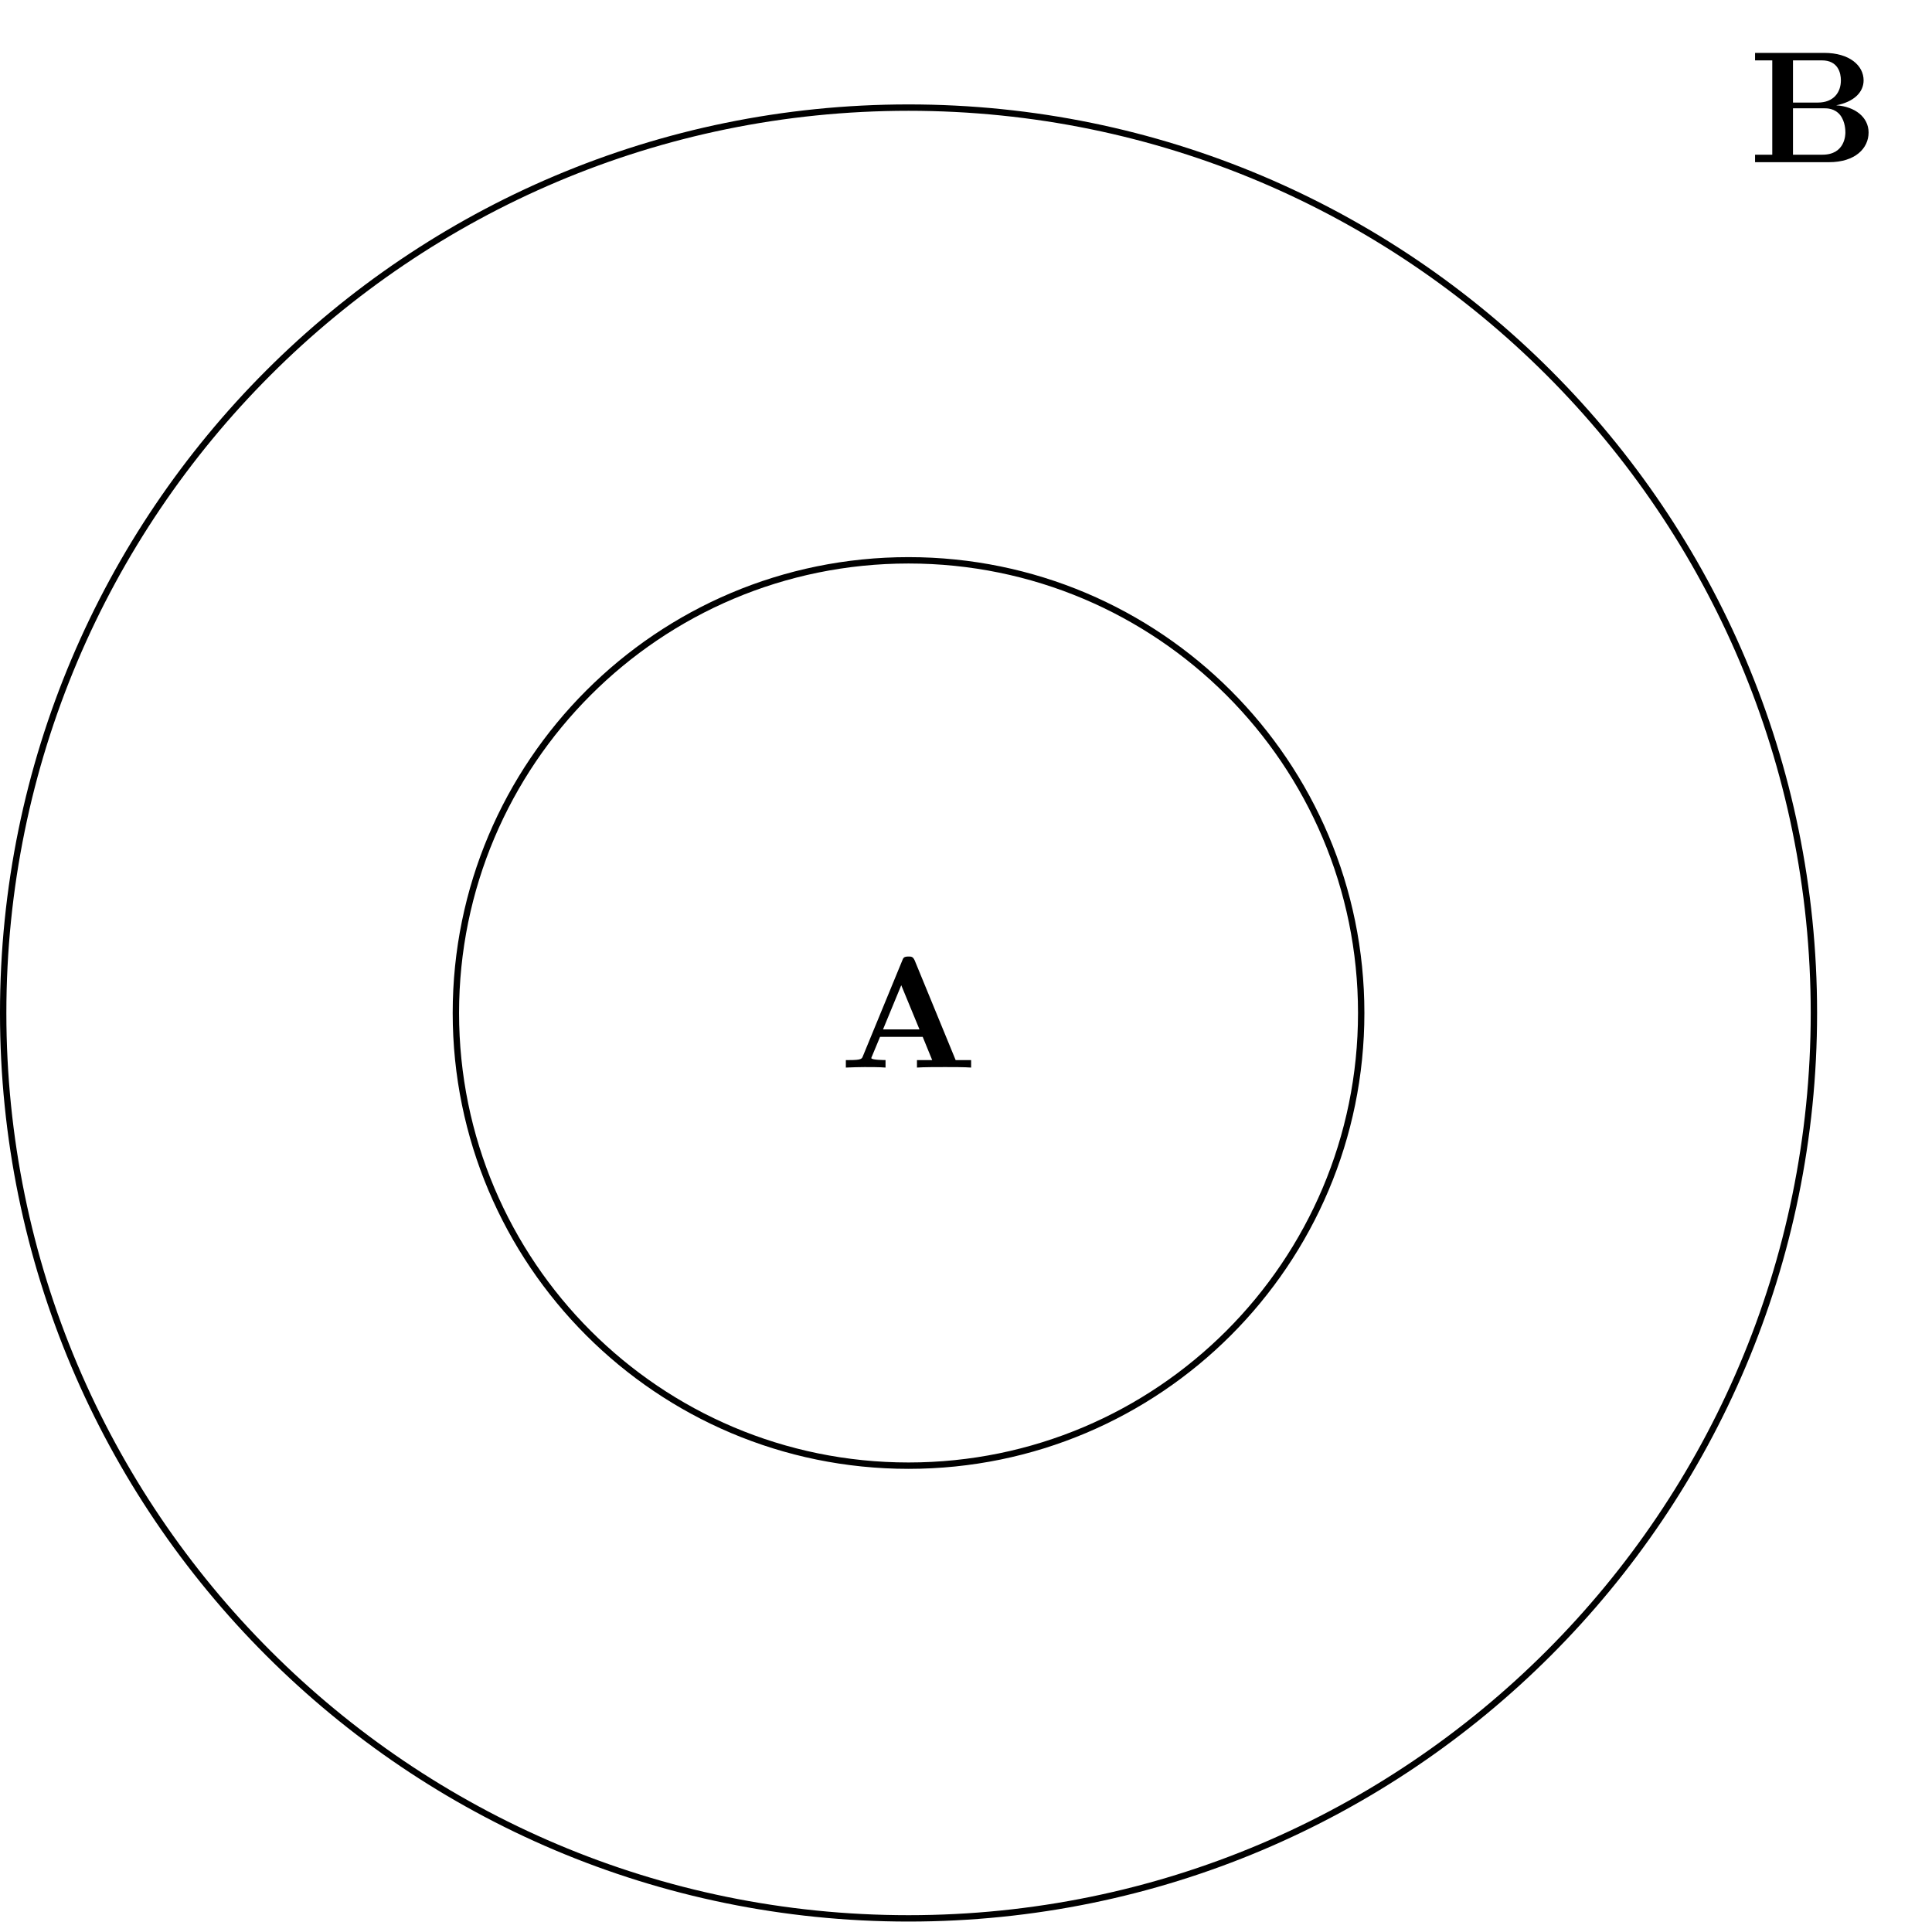
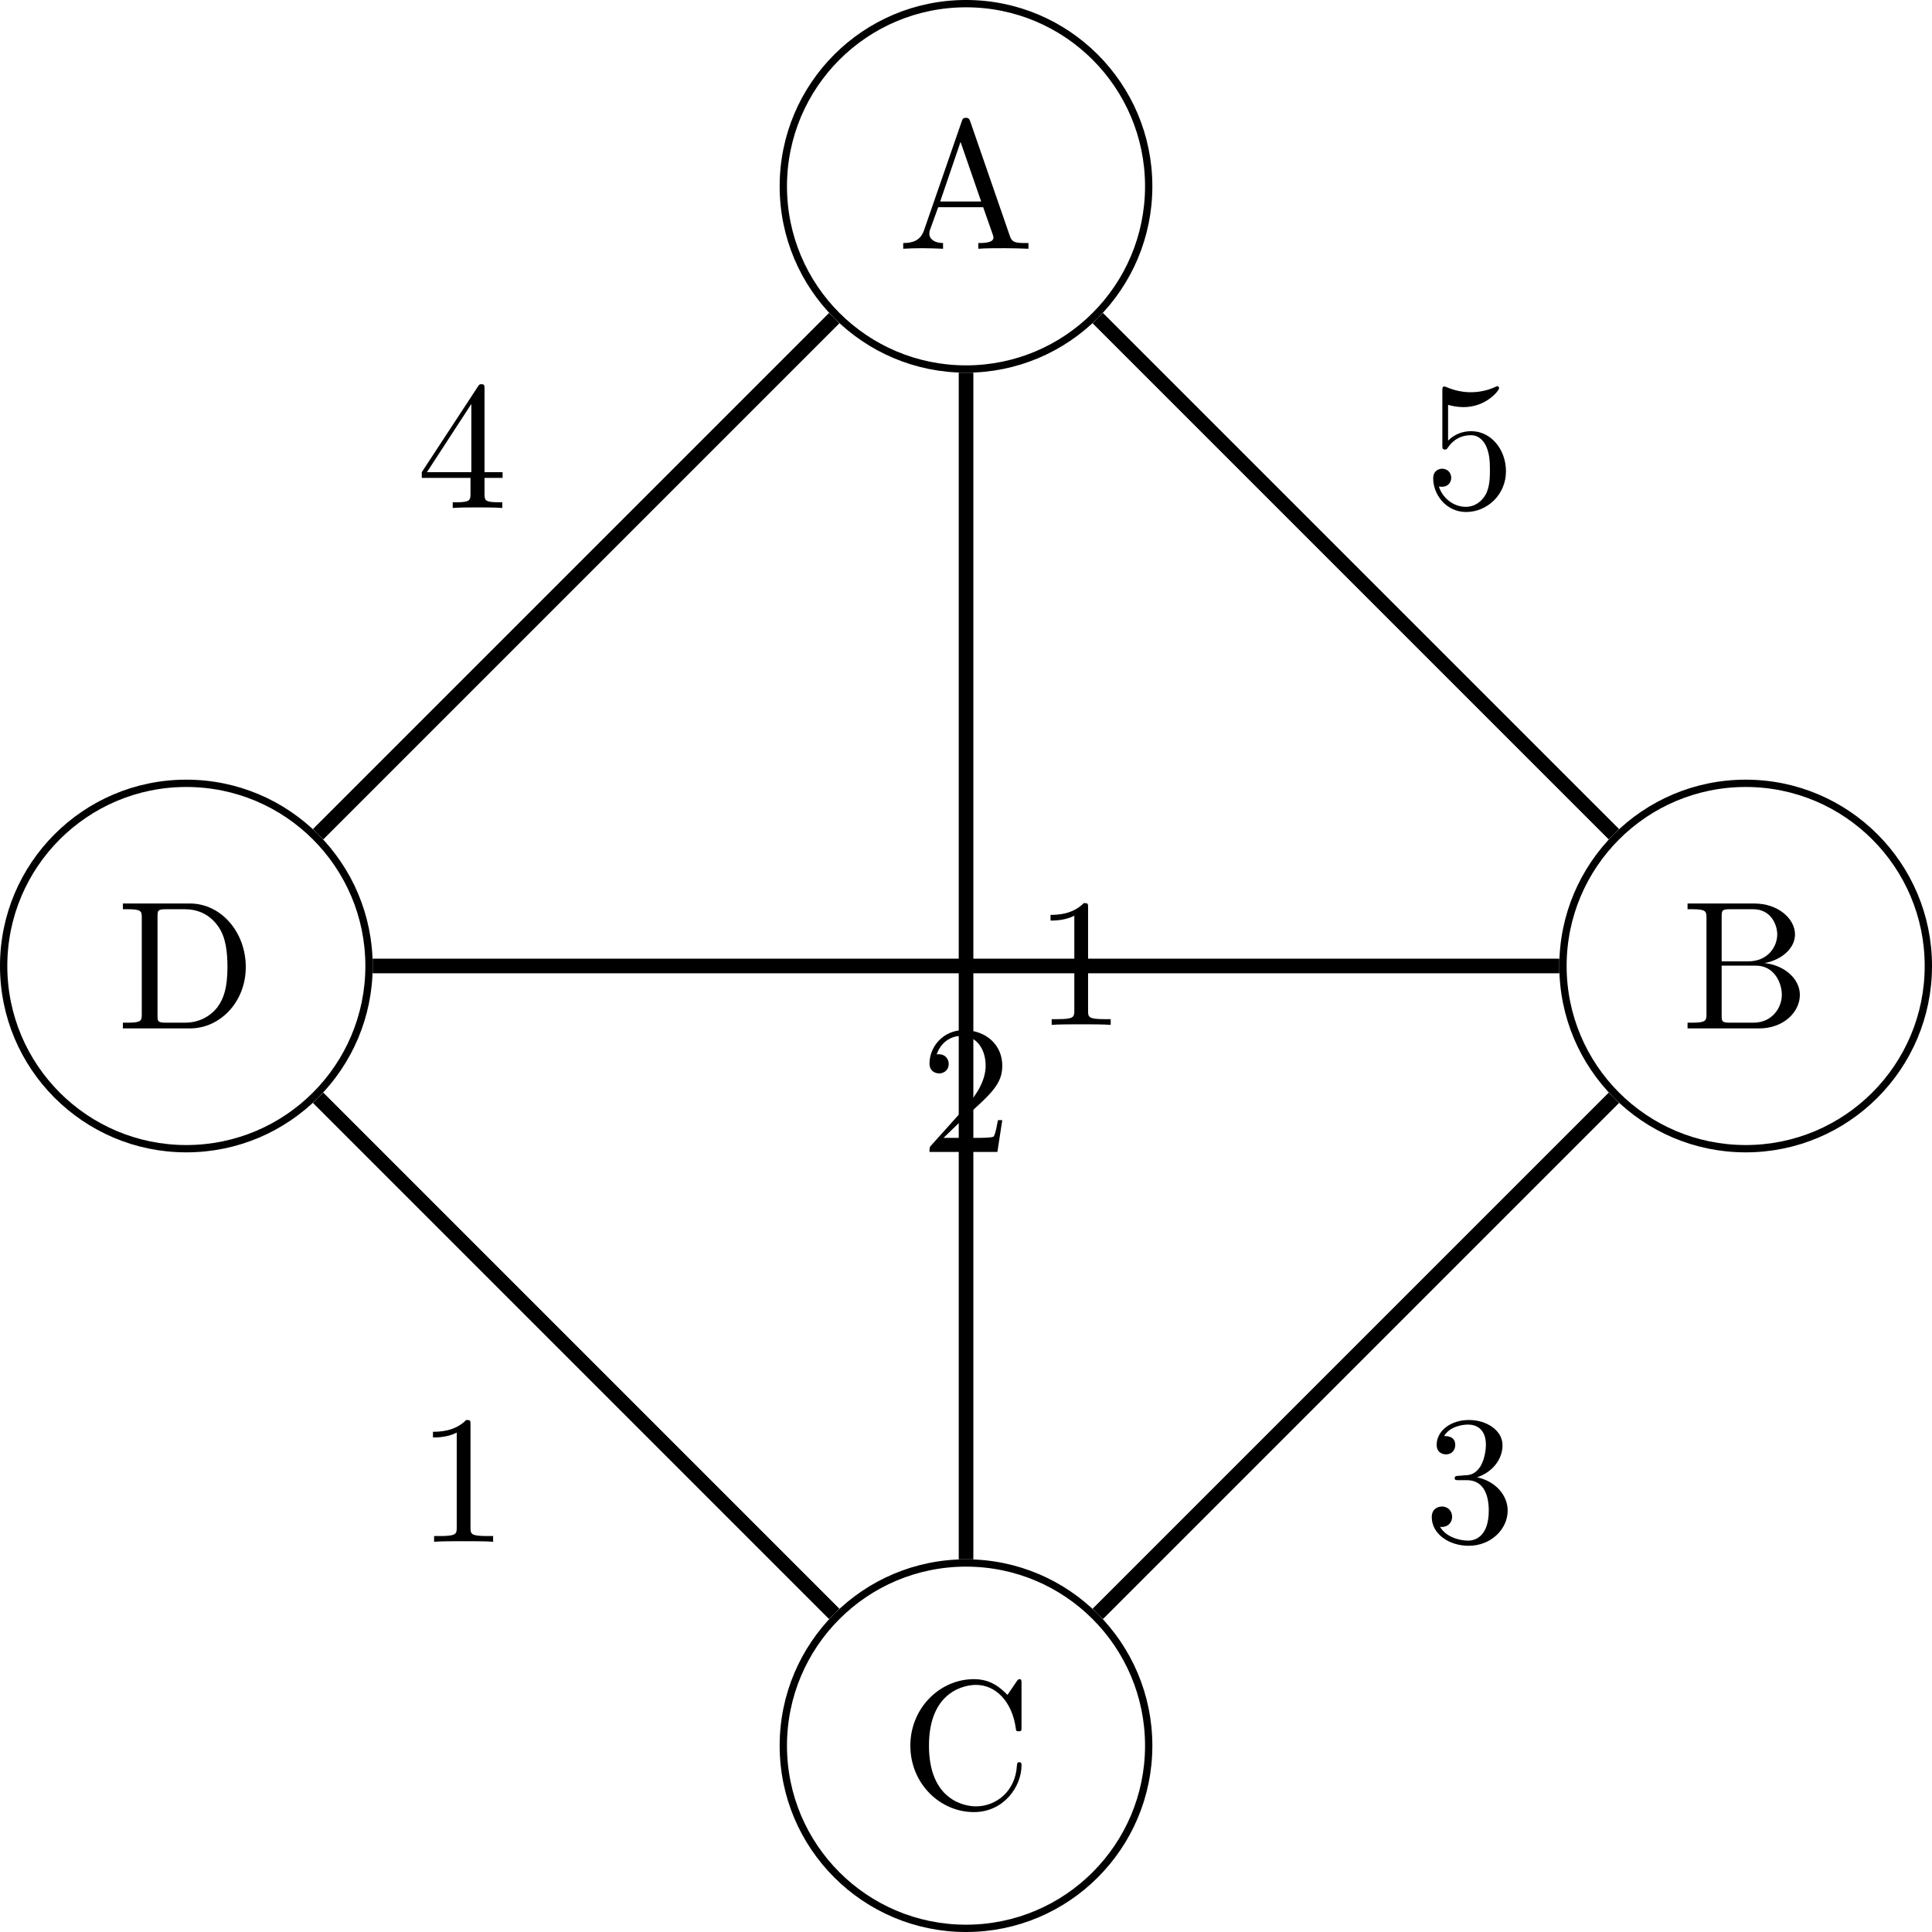
- <svg xmlns="http://www.w3.org/2000/svg" xmlns:xlink="http://www.w3.org/1999/xlink" width="120.981pt" height="120.323pt" viewBox="0 0 120.981 120.323" version="1.1">
+ <svg xmlns="http://www.w3.org/2000/svg" xmlns:xlink="http://www.w3.org/1999/xlink" width="105.363pt" height="105.363pt" viewBox="0 0 105.363 105.363" version="1.1">
  <defs>
    <g>
      <symbol overflow="visible" id="glyph0-0">
        <path style="stroke:none;" d="" />
      </symbol>
      <symbol overflow="visible" id="glyph0-1">
-         <path style="stroke:none;" d="M 2.766 -3.734 L 2.766 -6.375 L 4.578 -6.375 C 5.594 -6.375 5.766 -5.578 5.766 -5.125 C 5.766 -4.359 5.297 -3.734 4.328 -3.734 Z M 5.469 -3.562 C 6.547 -3.766 7.188 -4.359 7.188 -5.125 C 7.188 -6.047 6.312 -6.844 4.719 -6.844 L 0.391 -6.844 L 0.391 -6.375 L 1.469 -6.375 L 1.469 -0.469 L 0.391 -0.469 L 0.391 0 L 5.016 0 C 6.672 0 7.5 -0.875 7.5 -1.859 C 7.5 -2.812 6.656 -3.484 5.469 -3.562 Z M 4.609 -0.469 L 2.766 -0.469 L 2.766 -3.375 L 4.703 -3.375 C 4.906 -3.375 5.375 -3.375 5.719 -2.953 C 6.047 -2.531 6.047 -1.969 6.047 -1.859 C 6.047 -1.75 6.047 -0.469 4.609 -0.469 Z M 4.609 -0.469 " />
+         <path style="stroke:none;" d="M 3.969 -6.938 C 3.922 -7.062 3.891 -7.141 3.734 -7.141 C 3.578 -7.141 3.547 -7.078 3.5 -6.938 L 1.438 -0.984 C 1.25 -0.469 0.859 -0.312 0.312 -0.312 L 0.312 0 C 0.547 -0.016 0.984 -0.031 1.328 -0.031 C 1.641 -0.031 2.156 -0.016 2.484 0 L 2.484 -0.312 C 1.984 -0.312 1.734 -0.562 1.734 -0.812 C 1.734 -0.844 1.75 -0.953 1.75 -0.969 L 2.219 -2.266 L 4.672 -2.266 L 5.203 -0.75 C 5.219 -0.703 5.234 -0.641 5.234 -0.609 C 5.234 -0.312 4.672 -0.312 4.406 -0.312 L 4.406 0 C 4.766 -0.031 5.469 -0.031 5.844 -0.031 C 6.266 -0.031 6.734 -0.016 7.141 0 L 7.141 -0.312 L 6.969 -0.312 C 6.375 -0.312 6.234 -0.375 6.125 -0.703 Z M 3.438 -5.828 L 4.562 -2.578 L 2.328 -2.578 Z M 3.438 -5.828 " />
      </symbol>
      <symbol overflow="visible" id="glyph0-2">
-         <path style="stroke:none;" d="M 4.719 -6.703 C 4.609 -6.953 4.5 -6.953 4.328 -6.953 C 4.047 -6.953 4 -6.875 3.938 -6.703 L 1.469 -0.703 C 1.406 -0.547 1.375 -0.469 0.625 -0.469 L 0.406 -0.469 L 0.406 0 C 0.781 -0.016 1.266 -0.031 1.578 -0.031 C 1.969 -0.031 2.516 -0.031 2.891 0 L 2.891 -0.469 C 2.875 -0.469 2 -0.469 2 -0.594 C 2 -0.609 2.031 -0.703 2.047 -0.719 L 2.547 -1.922 L 5.219 -1.922 L 5.812 -0.469 L 4.859 -0.469 L 4.859 0 C 5.25 -0.031 6.188 -0.031 6.625 -0.031 C 7.016 -0.031 7.891 -0.031 8.25 0 L 8.25 -0.469 L 7.281 -0.469 Z M 3.875 -5.156 L 5.016 -2.391 L 2.734 -2.391 Z M 3.875 -5.156 " />
+         <path style="stroke:none;" d="M 2.219 -3.656 L 2.219 -6.094 C 2.219 -6.438 2.234 -6.5 2.703 -6.5 L 3.938 -6.5 C 4.906 -6.5 5.25 -5.656 5.25 -5.125 C 5.25 -4.484 4.766 -3.656 3.656 -3.656 Z M 4.562 -3.562 C 5.531 -3.75 6.219 -4.391 6.219 -5.125 C 6.219 -5.984 5.297 -6.812 4 -6.812 L 0.359 -6.812 L 0.359 -6.5 L 0.594 -6.5 C 1.359 -6.5 1.391 -6.391 1.391 -6.031 L 1.391 -0.781 C 1.391 -0.422 1.359 -0.312 0.594 -0.312 L 0.359 -0.312 L 0.359 0 L 4.266 0 C 5.594 0 6.484 -0.891 6.484 -1.828 C 6.484 -2.688 5.672 -3.438 4.562 -3.562 Z M 3.953 -0.312 L 2.703 -0.312 C 2.234 -0.312 2.219 -0.375 2.219 -0.703 L 2.219 -3.422 L 4.094 -3.422 C 5.078 -3.422 5.5 -2.5 5.5 -1.828 C 5.5 -1.125 4.969 -0.312 3.953 -0.312 Z M 3.953 -0.312 " />
+       </symbol>
+       <symbol overflow="visible" id="glyph0-3">
+         <path style="stroke:none;" d="M 0.562 -3.406 C 0.562 -1.344 2.172 0.219 4.031 0.219 C 5.656 0.219 6.625 -1.172 6.625 -2.328 C 6.625 -2.422 6.625 -2.5 6.5 -2.5 C 6.391 -2.5 6.391 -2.438 6.375 -2.328 C 6.297 -0.906 5.234 -0.094 4.141 -0.094 C 3.531 -0.094 1.578 -0.422 1.578 -3.406 C 1.578 -6.375 3.531 -6.719 4.141 -6.719 C 5.219 -6.719 6.109 -5.812 6.312 -4.359 C 6.328 -4.219 6.328 -4.188 6.469 -4.188 C 6.625 -4.188 6.625 -4.219 6.625 -4.422 L 6.625 -6.781 C 6.625 -6.953 6.625 -7.031 6.516 -7.031 C 6.484 -7.031 6.438 -7.031 6.359 -6.906 L 5.859 -6.172 C 5.5 -6.531 4.984 -7.031 4.031 -7.031 C 2.156 -7.031 0.562 -5.438 0.562 -3.406 Z M 0.562 -3.406 " />
+       </symbol>
+       <symbol overflow="visible" id="glyph0-4">
+         <path style="stroke:none;" d="M 0.344 -6.812 L 0.344 -6.5 L 0.594 -6.5 C 1.359 -6.5 1.375 -6.391 1.375 -6.031 L 1.375 -0.781 C 1.375 -0.422 1.359 -0.312 0.594 -0.312 L 0.344 -0.312 L 0.344 0 L 4 0 C 5.672 0 7.047 -1.469 7.047 -3.344 C 7.047 -5.25 5.703 -6.812 4 -6.812 Z M 2.719 -0.312 C 2.25 -0.312 2.234 -0.375 2.234 -0.703 L 2.234 -6.094 C 2.234 -6.438 2.25 -6.5 2.719 -6.5 L 3.719 -6.5 C 4.344 -6.5 5.031 -6.281 5.531 -5.578 C 5.969 -4.984 6.047 -4.125 6.047 -3.344 C 6.047 -2.25 5.859 -1.641 5.5 -1.156 C 5.297 -0.891 4.734 -0.312 3.734 -0.312 Z M 2.719 -0.312 " />
+       </symbol>
+       <symbol overflow="visible" id="glyph0-5">
+         <path style="stroke:none;" d="M 4.469 -2 C 4.469 -3.188 3.656 -4.188 2.578 -4.188 C 2.109 -4.188 1.672 -4.031 1.312 -3.672 L 1.312 -5.625 C 1.516 -5.562 1.844 -5.5 2.156 -5.5 C 3.391 -5.5 4.094 -6.406 4.094 -6.531 C 4.094 -6.594 4.062 -6.641 3.984 -6.641 C 3.984 -6.641 3.953 -6.641 3.906 -6.609 C 3.703 -6.516 3.219 -6.312 2.547 -6.312 C 2.156 -6.312 1.688 -6.391 1.219 -6.594 C 1.141 -6.625 1.125 -6.625 1.109 -6.625 C 1 -6.625 1 -6.547 1 -6.391 L 1 -3.438 C 1 -3.266 1 -3.188 1.141 -3.188 C 1.219 -3.188 1.234 -3.203 1.281 -3.266 C 1.391 -3.422 1.75 -3.969 2.562 -3.969 C 3.078 -3.969 3.328 -3.516 3.406 -3.328 C 3.562 -2.953 3.594 -2.578 3.594 -2.078 C 3.594 -1.719 3.594 -1.125 3.344 -0.703 C 3.109 -0.312 2.734 -0.062 2.281 -0.062 C 1.562 -0.062 0.984 -0.594 0.812 -1.172 C 0.844 -1.172 0.875 -1.156 0.984 -1.156 C 1.312 -1.156 1.484 -1.406 1.484 -1.641 C 1.484 -1.891 1.312 -2.141 0.984 -2.141 C 0.844 -2.141 0.5 -2.062 0.5 -1.609 C 0.5 -0.75 1.188 0.219 2.297 0.219 C 3.453 0.219 4.469 -0.734 4.469 -2 Z M 4.469 -2 " />
+       </symbol>
+       <symbol overflow="visible" id="glyph0-6">
+         <path style="stroke:none;" d="M 2.938 -6.375 C 2.938 -6.625 2.938 -6.641 2.703 -6.641 C 2.078 -6 1.203 -6 0.891 -6 L 0.891 -5.688 C 1.094 -5.688 1.672 -5.688 2.188 -5.953 L 2.188 -0.781 C 2.188 -0.422 2.156 -0.312 1.266 -0.312 L 0.953 -0.312 L 0.953 0 C 1.297 -0.031 2.156 -0.031 2.562 -0.031 C 2.953 -0.031 3.828 -0.031 4.172 0 L 4.172 -0.312 L 3.859 -0.312 C 2.953 -0.312 2.938 -0.422 2.938 -0.781 Z M 2.938 -6.375 " />
+       </symbol>
+       <symbol overflow="visible" id="glyph0-7">
+         <path style="stroke:none;" d="M 2.938 -1.641 L 2.938 -0.781 C 2.938 -0.422 2.906 -0.312 2.172 -0.312 L 1.969 -0.312 L 1.969 0 C 2.375 -0.031 2.891 -0.031 3.312 -0.031 C 3.734 -0.031 4.25 -0.031 4.672 0 L 4.672 -0.312 L 4.453 -0.312 C 3.719 -0.312 3.703 -0.422 3.703 -0.781 L 3.703 -1.641 L 4.688 -1.641 L 4.688 -1.953 L 3.703 -1.953 L 3.703 -6.484 C 3.703 -6.688 3.703 -6.75 3.531 -6.75 C 3.453 -6.75 3.422 -6.75 3.344 -6.625 L 0.281 -1.953 L 0.281 -1.641 Z M 2.984 -1.953 L 0.562 -1.953 L 2.984 -5.672 Z M 2.984 -1.953 " />
+       </symbol>
+       <symbol overflow="visible" id="glyph0-8">
+         <path style="stroke:none;" d="M 2.891 -3.516 C 3.703 -3.781 4.281 -4.469 4.281 -5.266 C 4.281 -6.078 3.406 -6.641 2.453 -6.641 C 1.453 -6.641 0.688 -6.047 0.688 -5.281 C 0.688 -4.953 0.906 -4.766 1.203 -4.766 C 1.5 -4.766 1.703 -4.984 1.703 -5.281 C 1.703 -5.766 1.234 -5.766 1.094 -5.766 C 1.391 -6.266 2.047 -6.391 2.406 -6.391 C 2.828 -6.391 3.375 -6.172 3.375 -5.281 C 3.375 -5.156 3.344 -4.578 3.094 -4.141 C 2.797 -3.656 2.453 -3.625 2.203 -3.625 C 2.125 -3.609 1.891 -3.594 1.812 -3.594 C 1.734 -3.578 1.672 -3.562 1.672 -3.469 C 1.672 -3.359 1.734 -3.359 1.906 -3.359 L 2.344 -3.359 C 3.156 -3.359 3.531 -2.688 3.531 -1.703 C 3.531 -0.344 2.844 -0.062 2.406 -0.062 C 1.969 -0.062 1.219 -0.234 0.875 -0.812 C 1.219 -0.766 1.531 -0.984 1.531 -1.359 C 1.531 -1.719 1.266 -1.922 0.984 -1.922 C 0.734 -1.922 0.422 -1.781 0.422 -1.344 C 0.422 -0.438 1.344 0.219 2.438 0.219 C 3.656 0.219 4.562 -0.688 4.562 -1.703 C 4.562 -2.516 3.922 -3.297 2.891 -3.516 Z M 2.891 -3.516 " />
+       </symbol>
+       <symbol overflow="visible" id="glyph0-9">
+         <path style="stroke:none;" d="M 1.266 -0.766 L 2.328 -1.797 C 3.875 -3.172 4.469 -3.703 4.469 -4.703 C 4.469 -5.844 3.578 -6.641 2.359 -6.641 C 1.234 -6.641 0.5 -5.719 0.5 -4.828 C 0.5 -4.281 1 -4.281 1.031 -4.281 C 1.203 -4.281 1.547 -4.391 1.547 -4.812 C 1.547 -5.062 1.359 -5.328 1.016 -5.328 C 0.938 -5.328 0.922 -5.328 0.891 -5.312 C 1.109 -5.969 1.656 -6.328 2.234 -6.328 C 3.141 -6.328 3.562 -5.516 3.562 -4.703 C 3.562 -3.906 3.078 -3.125 2.516 -2.5 L 0.609 -0.375 C 0.5 -0.266 0.5 -0.234 0.5 0 L 4.203 0 L 4.469 -1.734 L 4.234 -1.734 C 4.172 -1.438 4.109 -1 4 -0.844 C 3.938 -0.766 3.281 -0.766 3.062 -0.766 Z M 1.266 -0.766 " />
      </symbol>
    </g>
    <clipPath id="clip1">
-       <path d="M 0 1 L 120 1 L 120 120.324 L 0 120.324 Z M 0 1 " />
+       <path d="M 79 37 L 105.363 37 L 105.363 69 L 79 69 Z M 79 37 " />
+     </clipPath>
+     <clipPath id="clip2">
+       <path d="M 37 79 L 69 79 L 69 105.363 L 37 105.363 Z M 37 79 " />
    </clipPath>
  </defs>
  <g id="surface1">
+     <path style="fill:none;stroke-width:0.399;stroke-linecap:butt;stroke-linejoin:miter;stroke:rgb(0%,0%,0%);stroke-opacity:1;stroke-miterlimit:10;" d="M 9.963 42.521 C 9.963 48.021 5.502 52.482 0.002 52.482 C -5.502 52.482 -9.963 48.021 -9.963 42.521 C -9.963 37.017 -5.502 32.556 0.002 32.556 C 5.502 32.556 9.963 37.017 9.963 42.521 Z M 9.963 42.521 " transform="matrix(1,0,0,-1,52.682,52.681)" />
+     <g style="fill:rgb(0%,0%,0%);fill-opacity:1;">
+       <use xlink:href="#glyph0-1" x="48.946" y="13.566" />
+     </g>
    <g clip-path="url(#clip1)" clip-rule="nonzero">
-       <path style="fill:none;stroke-width:0.399;stroke-linecap:butt;stroke-linejoin:miter;stroke:rgb(0%,0%,0%);stroke-opacity:1;stroke-miterlimit:10;" d="M 56.694 0.001 C 56.694 31.31 31.311 56.693 -0.001 56.693 C -31.31 56.693 -56.693 31.31 -56.693 0.001 C -56.693 -31.311 -31.31 -56.694 -0.001 -56.694 C 31.311 -56.694 56.694 -31.311 56.694 0.001 Z M 56.694 0.001 " transform="matrix(1,0,0,-1,56.892,63.431)" />
+       <path style="fill:none;stroke-width:0.399;stroke-linecap:butt;stroke-linejoin:miter;stroke:rgb(0%,0%,0%);stroke-opacity:1;stroke-miterlimit:10;" d="M 52.482 0.001 C 52.482 5.501 48.021 9.962 42.521 9.962 C 37.017 9.962 32.556 5.501 32.556 0.001 C 32.556 -5.503 37.017 -9.964 42.521 -9.964 C 48.021 -9.964 52.482 -5.503 52.482 0.001 Z M 52.482 0.001 " transform="matrix(1,0,0,-1,52.682,52.681)" />
    </g>
    <g style="fill:rgb(0%,0%,0%);fill-opacity:1;">
-       <use xlink:href="#glyph0-1" x="109.51" y="10.156" />
+       <use xlink:href="#glyph0-2" x="91.673" y="56.085" />
    </g>
-     <path style="fill:none;stroke-width:0.399;stroke-linecap:butt;stroke-linejoin:miter;stroke:rgb(0%,0%,0%);stroke-opacity:1;stroke-miterlimit:10;" d="M 28.346 0.001 C 28.346 15.658 15.655 28.345 -0.001 28.345 C -15.658 28.345 -28.345 15.658 -28.345 0.001 C -28.345 -15.655 -15.658 -28.346 -0.001 -28.346 C 15.655 -28.346 28.346 -15.655 28.346 0.001 Z M 28.346 0.001 " transform="matrix(1,0,0,-1,56.892,63.431)" />
+     <g clip-path="url(#clip2)" clip-rule="nonzero">
+       <path style="fill:none;stroke-width:0.399;stroke-linecap:butt;stroke-linejoin:miter;stroke:rgb(0%,0%,0%);stroke-opacity:1;stroke-miterlimit:10;" d="M 9.963 -42.522 C 9.963 -37.018 5.502 -32.557 0.002 -32.557 C -5.502 -32.557 -9.963 -37.018 -9.963 -42.522 C -9.963 -48.022 -5.502 -52.483 0.002 -52.483 C 5.502 -52.483 9.963 -48.022 9.963 -42.522 Z M 9.963 -42.522 " transform="matrix(1,0,0,-1,52.682,52.681)" />
+     </g>
    <g style="fill:rgb(0%,0%,0%);fill-opacity:1;">
-       <use xlink:href="#glyph0-2" x="52.561" y="66.849" />
+       <use xlink:href="#glyph0-3" x="49.084" y="98.605" />
+     </g>
+     <path style="fill:none;stroke-width:0.399;stroke-linecap:butt;stroke-linejoin:miter;stroke:rgb(0%,0%,0%);stroke-opacity:1;stroke-miterlimit:10;" d="M -32.557 0.001 C -32.557 5.501 -37.018 9.962 -42.522 9.962 C -48.022 9.962 -52.483 5.501 -52.483 0.001 C -52.483 -5.503 -48.022 -9.964 -42.522 -9.964 C -37.018 -9.964 -32.557 -5.503 -32.557 0.001 Z M -32.557 0.001 " transform="matrix(1,0,0,-1,52.682,52.681)" />
+     <g style="fill:rgb(0%,0%,0%);fill-opacity:1;">
+       <use xlink:href="#glyph0-4" x="6.357" y="56.085" />
+     </g>
+     <path style="fill:none;stroke-width:0.797;stroke-linecap:butt;stroke-linejoin:miter;stroke:rgb(0%,0%,0%);stroke-opacity:1;stroke-miterlimit:10;" d="M 7.185 35.333 L 35.334 7.185 " transform="matrix(1,0,0,-1,52.682,52.681)" />
+     <g style="fill:rgb(0%,0%,0%);fill-opacity:1;">
+       <use xlink:href="#glyph0-5" x="77.66" y="27.703" />
+     </g>
+     <path style="fill:none;stroke-width:0.797;stroke-linecap:butt;stroke-linejoin:miter;stroke:rgb(0%,0%,0%);stroke-opacity:1;stroke-miterlimit:10;" d="M 0.002 32.357 L 0.002 -32.358 " transform="matrix(1,0,0,-1,52.682,52.681)" />
+     <g style="fill:rgb(0%,0%,0%);fill-opacity:1;">
+       <use xlink:href="#glyph0-6" x="56.401" y="55.892" />
+     </g>
+     <path style="fill:none;stroke-width:0.797;stroke-linecap:butt;stroke-linejoin:miter;stroke:rgb(0%,0%,0%);stroke-opacity:1;stroke-miterlimit:10;" d="M -7.186 35.333 L -35.334 7.185 " transform="matrix(1,0,0,-1,52.682,52.681)" />
+     <g style="fill:rgb(0%,0%,0%);fill-opacity:1;">
+       <use xlink:href="#glyph0-7" x="22.721" y="27.703" />
+     </g>
+     <path style="fill:none;stroke-width:0.797;stroke-linecap:butt;stroke-linejoin:miter;stroke:rgb(0%,0%,0%);stroke-opacity:1;stroke-miterlimit:10;" d="M 35.334 -7.186 L 7.185 -35.335 " transform="matrix(1,0,0,-1,52.682,52.681)" />
+     <g style="fill:rgb(0%,0%,0%);fill-opacity:1;">
+       <use xlink:href="#glyph0-8" x="77.66" y="84.081" />
+     </g>
+     <path style="fill:none;stroke-width:0.797;stroke-linecap:butt;stroke-linejoin:miter;stroke:rgb(0%,0%,0%);stroke-opacity:1;stroke-miterlimit:10;" d="M 32.357 0.001 L -32.358 0.001 " transform="matrix(1,0,0,-1,52.682,52.681)" />
+     <g style="fill:rgb(0%,0%,0%);fill-opacity:1;">
+       <use xlink:href="#glyph0-9" x="50.191" y="62.821" />
+     </g>
+     <path style="fill:none;stroke-width:0.797;stroke-linecap:butt;stroke-linejoin:miter;stroke:rgb(0%,0%,0%);stroke-opacity:1;stroke-miterlimit:10;" d="M -7.186 -35.335 L -35.334 -7.186 " transform="matrix(1,0,0,-1,52.682,52.681)" />
+     <g style="fill:rgb(0%,0%,0%);fill-opacity:1;">
+       <use xlink:href="#glyph0-6" x="22.721" y="84.081" />
    </g>
  </g>
</svg>
